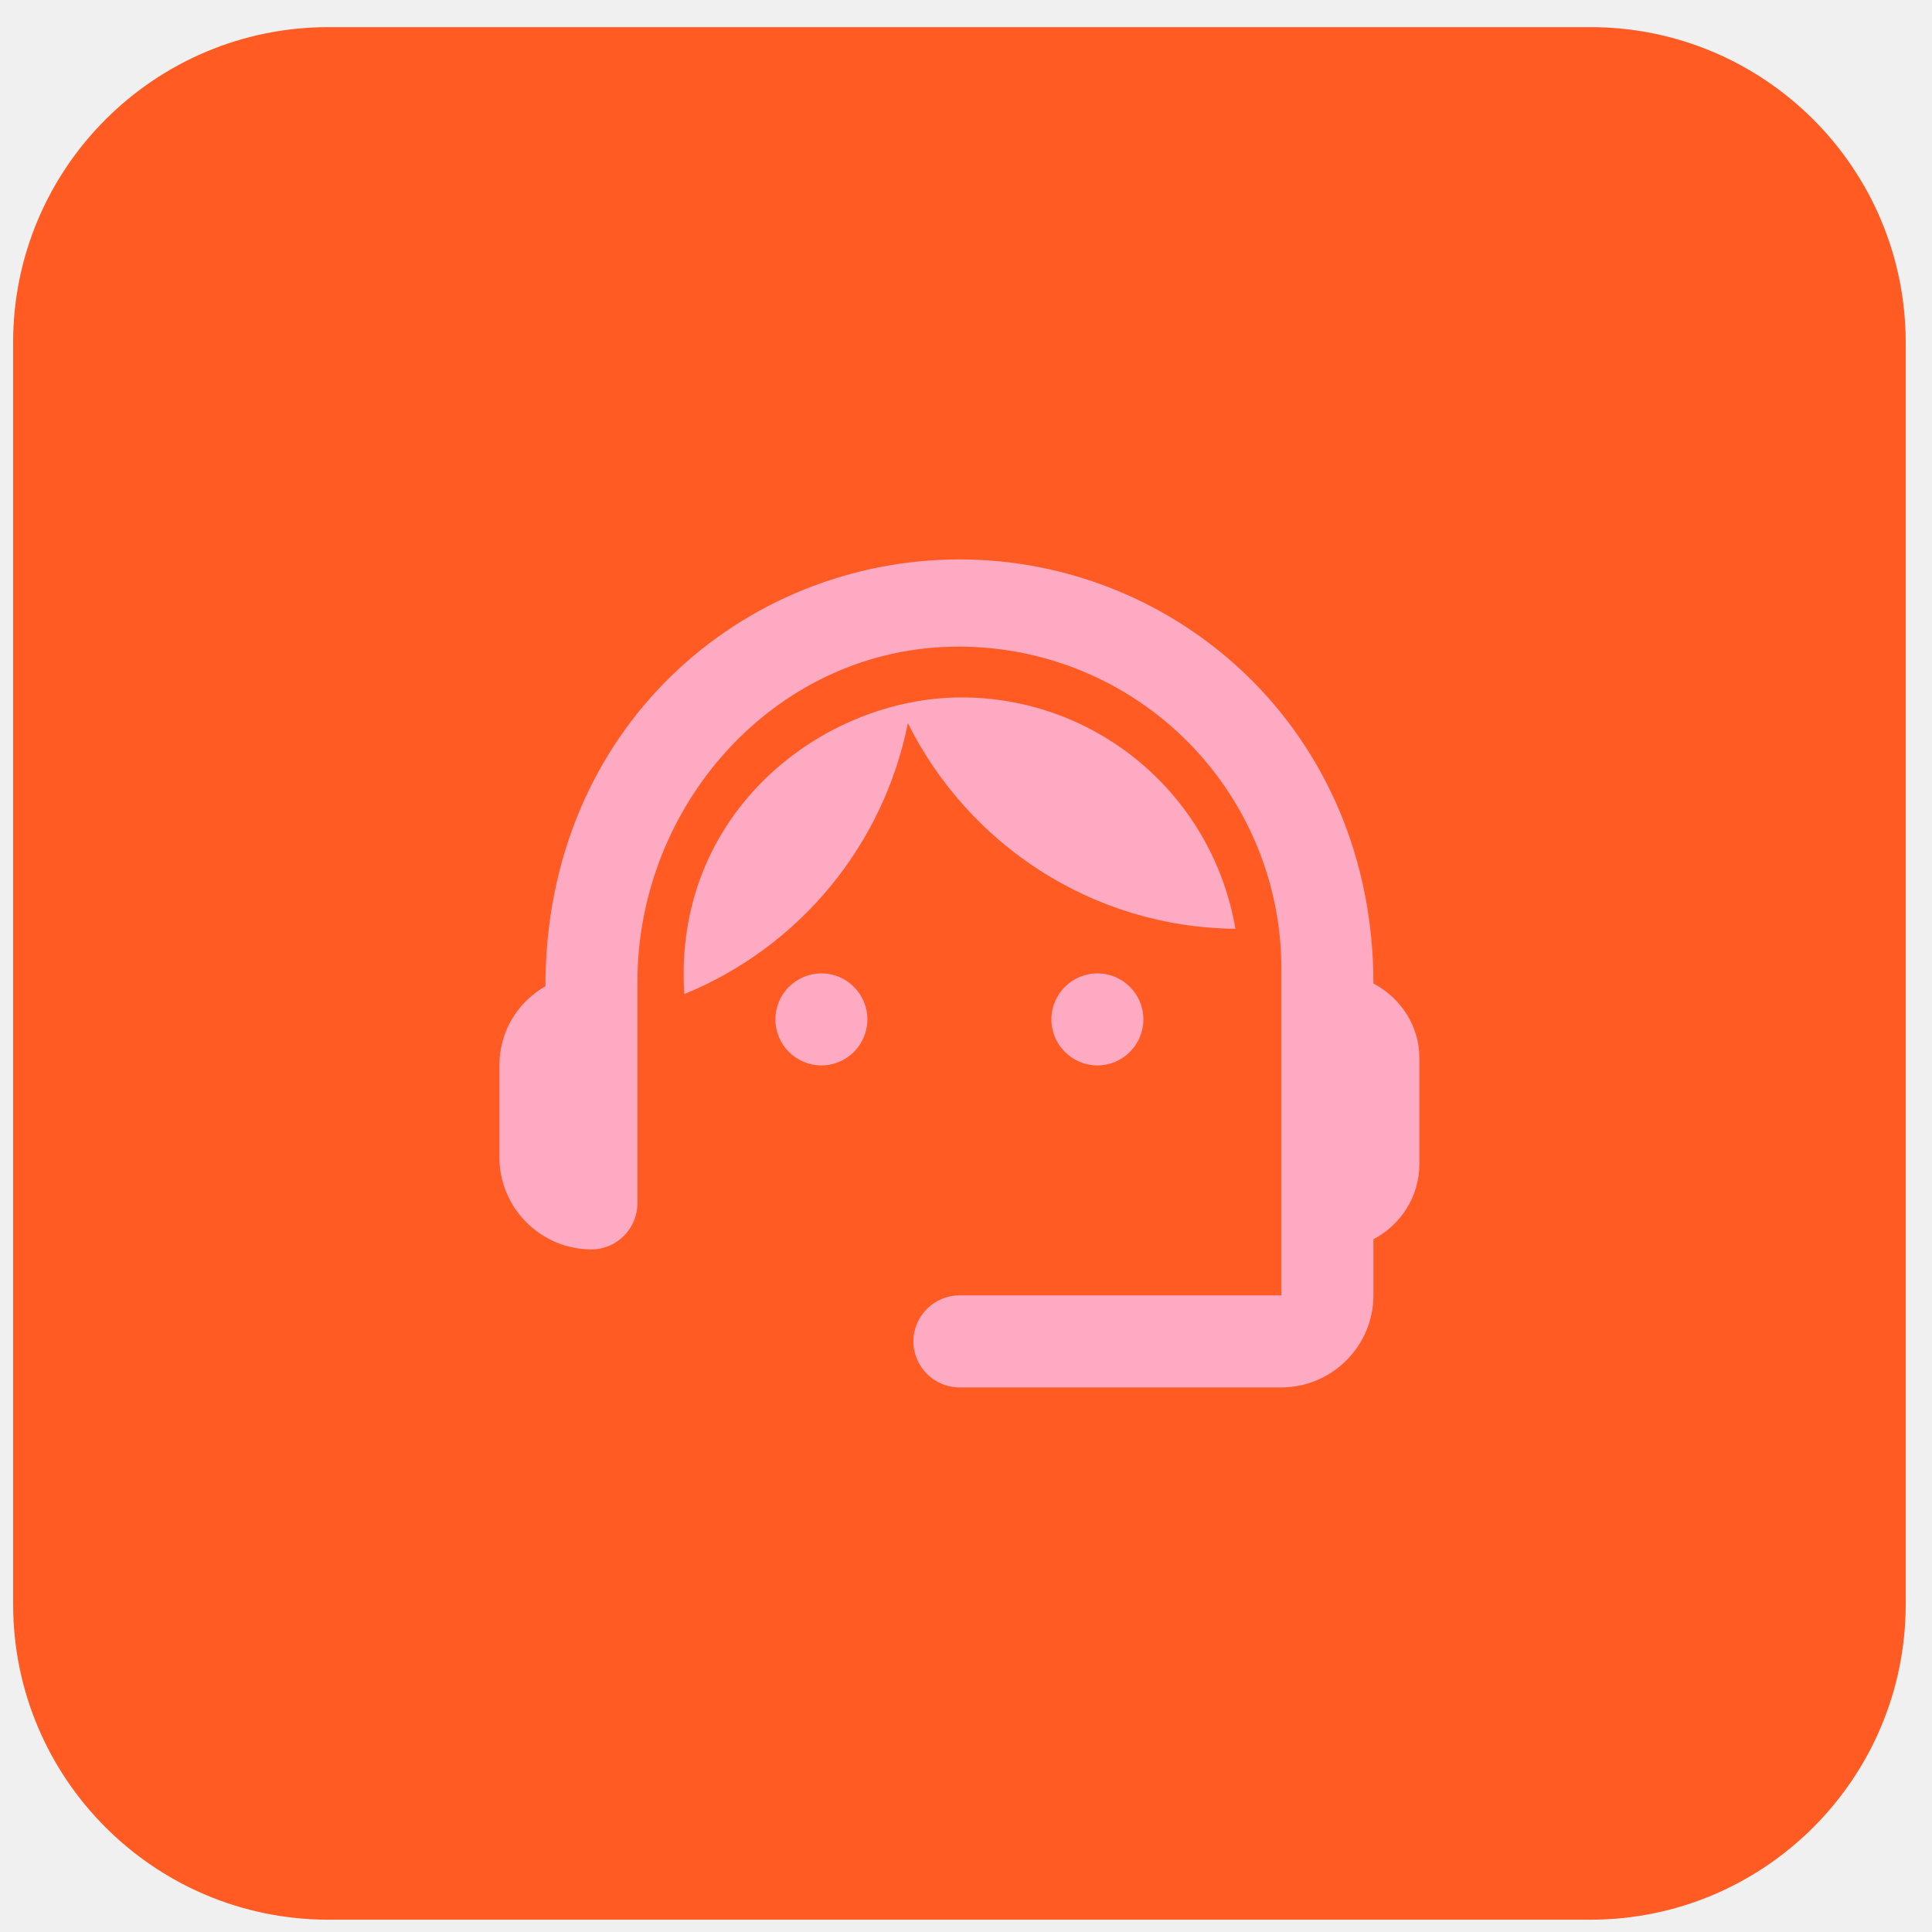
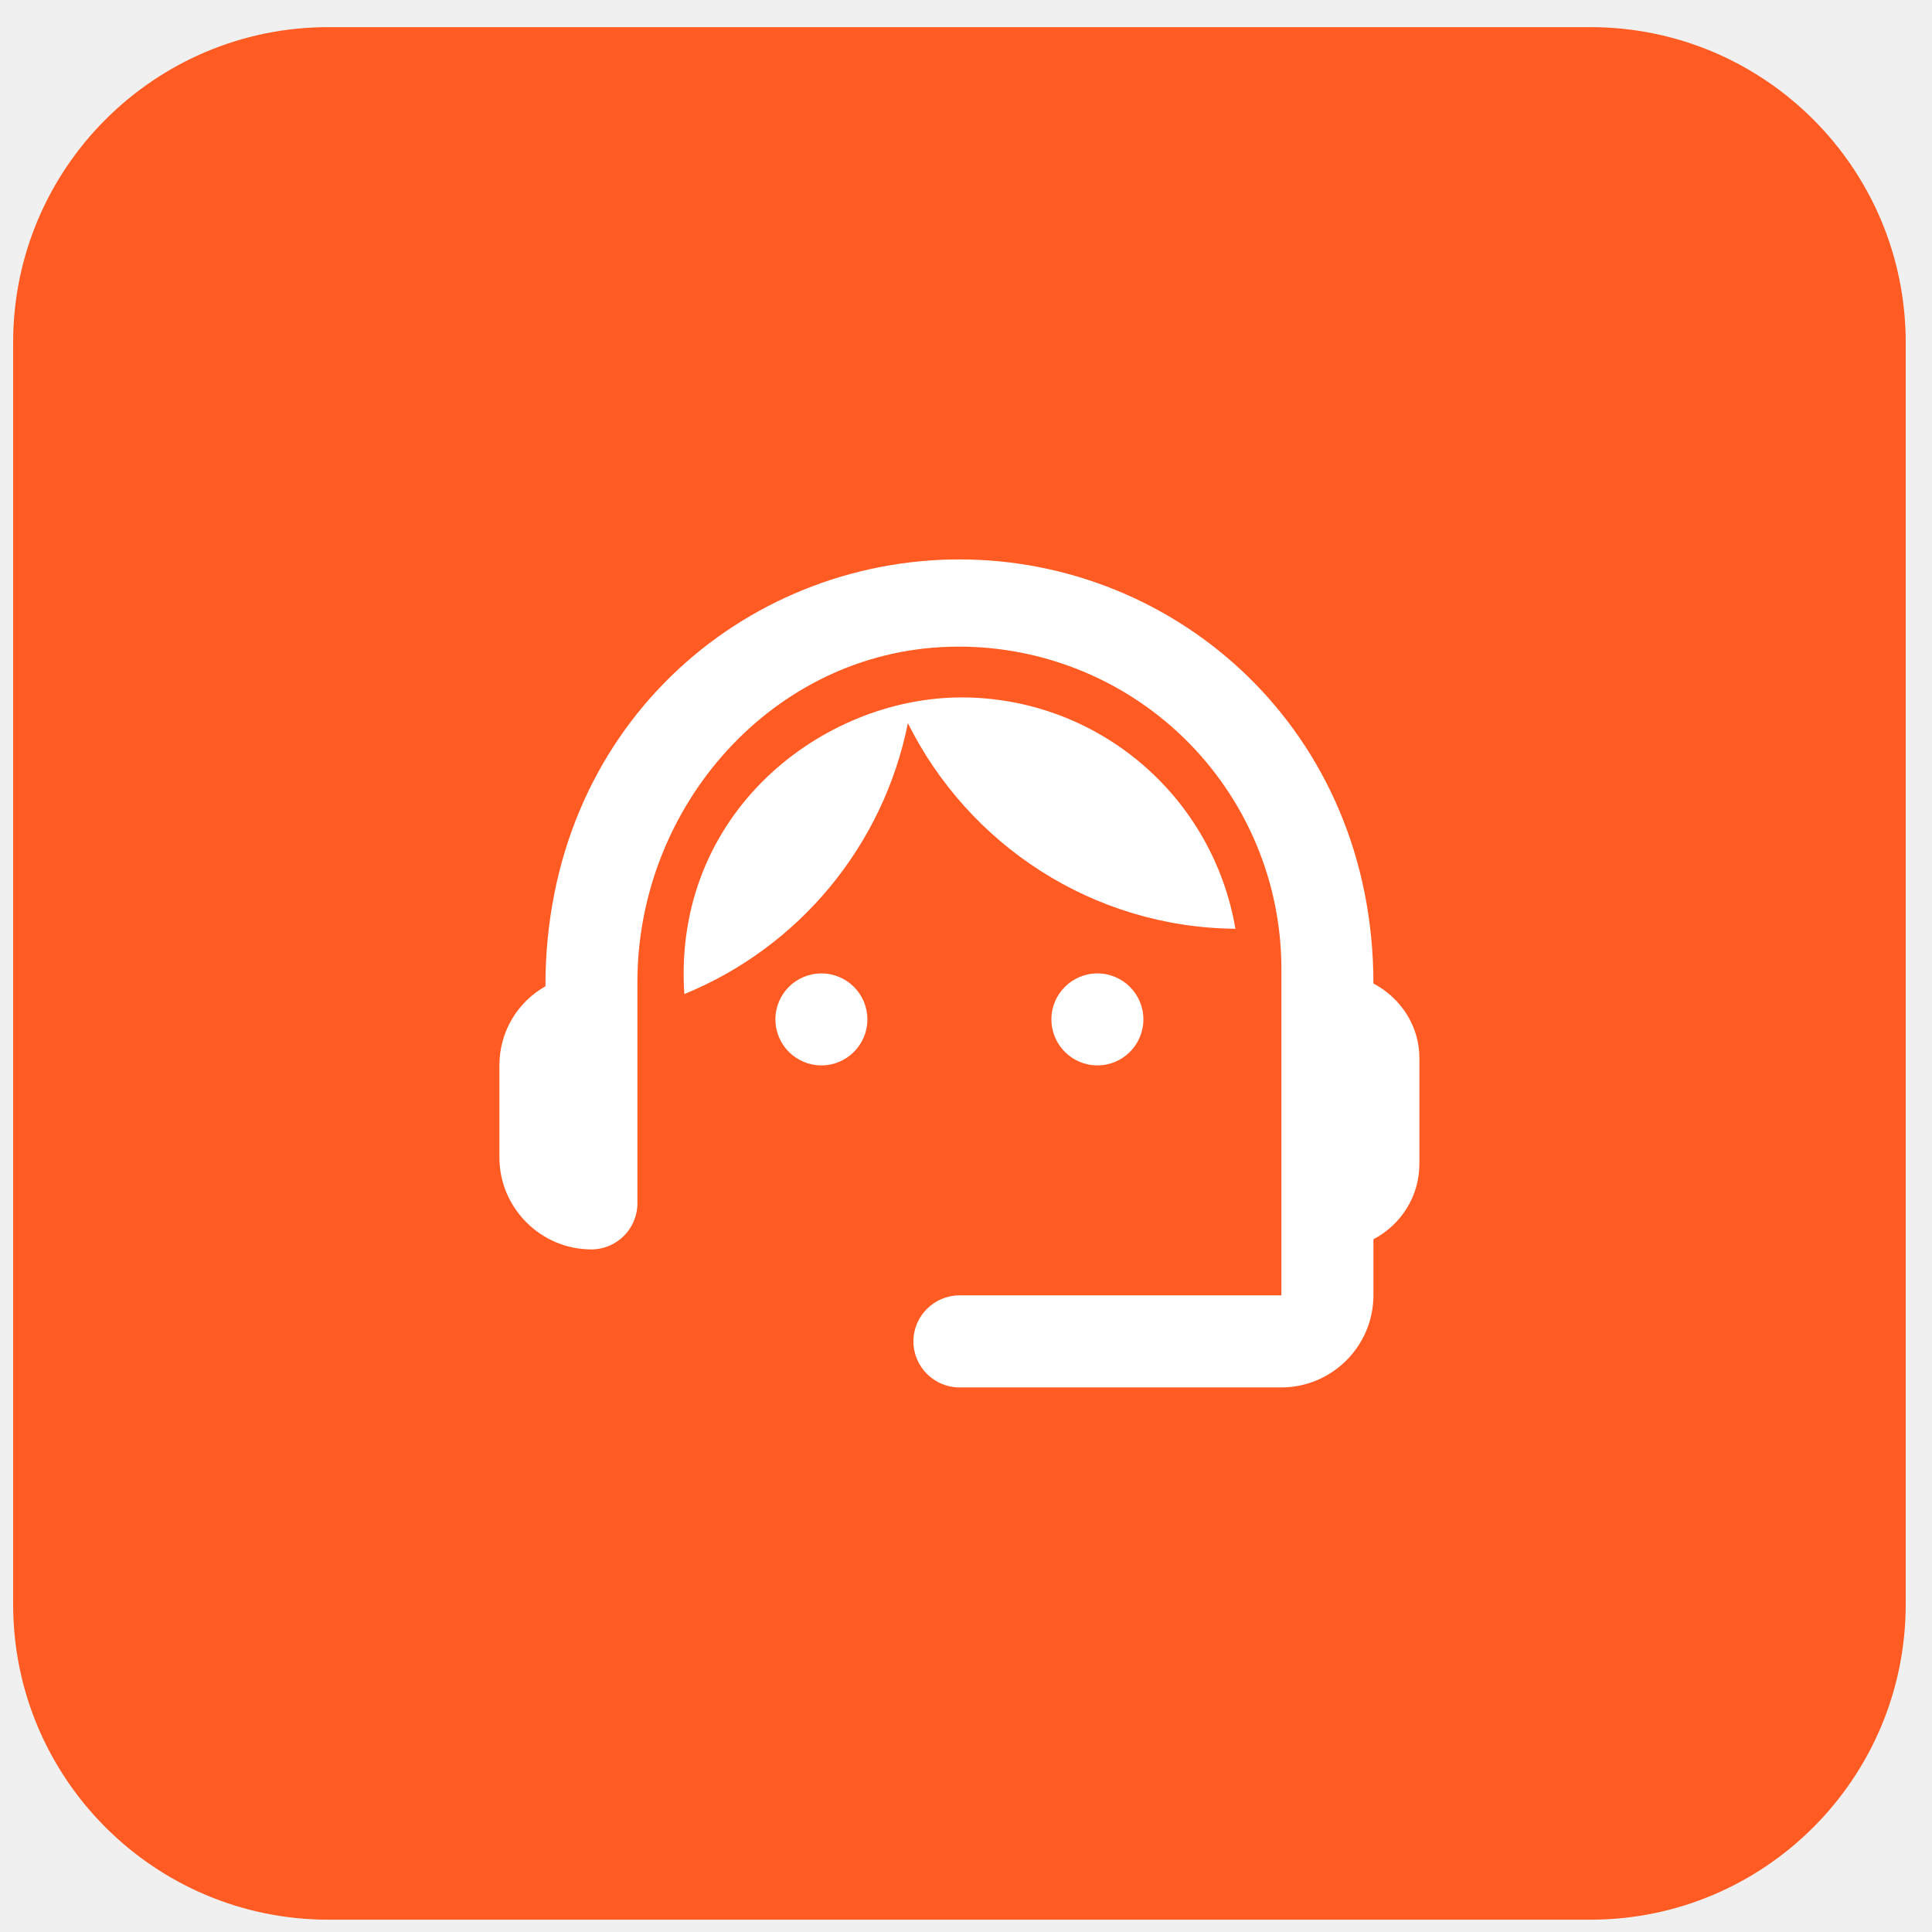
<svg xmlns="http://www.w3.org/2000/svg" width="49" height="49" viewBox="0 0 49 49" fill="none">
  <rect x="0.333" y="0.688" width="48" height="48" rx="8" fill="#ff5b22" />
  <g clip-path="url(#clip0_2586_29433)">
-     <path d="M34.833 24.944C34.833 18.539 29.863 14.188 24.333 14.188C18.861 14.188 13.833 18.446 13.833 25.014C13.133 25.411 12.666 26.157 12.666 27.021V29.354C12.666 30.637 13.716 31.688 14.999 31.688C15.641 31.688 16.166 31.163 16.166 30.521V24.909C16.166 20.441 19.608 16.532 24.076 16.404C25.17 16.371 26.259 16.558 27.279 16.953C28.299 17.348 29.229 17.944 30.015 18.706C30.8 19.468 31.425 20.379 31.852 21.387C32.279 22.394 32.499 23.477 32.499 24.571V32.854H24.333C23.691 32.854 23.166 33.379 23.166 34.021C23.166 34.663 23.691 35.188 24.333 35.188H32.499C33.783 35.188 34.833 34.138 34.833 32.854V31.431C35.521 31.069 35.999 30.358 35.999 29.517V26.834C35.999 26.017 35.521 25.306 34.833 24.944Z" fill="#ffaac3" />
-     <path d="M20.833 27.021C21.477 27.021 21.999 26.498 21.999 25.854C21.999 25.21 21.477 24.688 20.833 24.688C20.188 24.688 19.666 25.21 19.666 25.854C19.666 26.498 20.188 27.021 20.833 27.021Z" fill="#ffaac3" />
-     <path d="M27.833 27.021C28.477 27.021 28.999 26.498 28.999 25.854C28.999 25.21 28.477 24.688 27.833 24.688C27.188 24.688 26.666 25.21 26.666 25.854C26.666 26.498 27.188 27.021 27.833 27.021Z" fill="#ffaac3" />
-     <path d="M31.333 23.556C31.054 21.916 30.205 20.427 28.934 19.353C27.664 18.279 26.055 17.689 24.391 17.688C20.856 17.688 17.053 20.616 17.356 25.212C18.795 24.624 20.065 23.688 21.055 22.489C22.044 21.29 22.721 19.865 23.026 18.341C24.554 21.409 27.693 23.521 31.333 23.556Z" fill="#ffaac3" />
+     <path d="M34.833 24.944C34.833 18.539 29.863 14.188 24.333 14.188C18.861 14.188 13.833 18.446 13.833 25.014C13.133 25.411 12.666 26.157 12.666 27.021V29.354C12.666 30.637 13.716 31.688 14.999 31.688C15.641 31.688 16.166 31.163 16.166 30.521V24.909C16.166 20.441 19.608 16.532 24.076 16.404C25.17 16.371 26.259 16.558 27.279 16.953C28.299 17.348 29.229 17.944 30.015 18.706C30.8 19.468 31.425 20.379 31.852 21.387C32.279 22.394 32.499 23.477 32.499 24.571V32.854H24.333C23.691 32.854 23.166 33.379 23.166 34.021C23.166 34.663 23.691 35.188 24.333 35.188H32.499C33.783 35.188 34.833 34.138 34.833 32.854V31.431C35.521 31.069 35.999 30.358 35.999 29.517V26.834C35.999 26.017 35.521 25.306 34.833 24.944Z" fill="#fff" />
+     <path d="M20.833 27.021C21.477 27.021 21.999 26.498 21.999 25.854C21.999 25.21 21.477 24.688 20.833 24.688C20.188 24.688 19.666 25.21 19.666 25.854C19.666 26.498 20.188 27.021 20.833 27.021Z" fill="#fff" />
+     <path d="M27.833 27.021C28.477 27.021 28.999 26.498 28.999 25.854C28.999 25.21 28.477 24.688 27.833 24.688C27.188 24.688 26.666 25.21 26.666 25.854C26.666 26.498 27.188 27.021 27.833 27.021Z" fill="#fff" />
+     <path d="M31.333 23.556C31.054 21.916 30.205 20.427 28.934 19.353C27.664 18.279 26.055 17.689 24.391 17.688C20.856 17.688 17.053 20.616 17.356 25.212C18.795 24.624 20.065 23.688 21.055 22.489C22.044 21.29 22.721 19.865 23.026 18.341C24.554 21.409 27.693 23.521 31.333 23.556Z" fill="#fff" />
  </g>
  <defs>
    <clipPath id="clip0_2586_29433">
      <rect width="28" height="28" fill="white" transform="translate(10.333 10.6875)" />
    </clipPath>
  </defs>
</svg>
